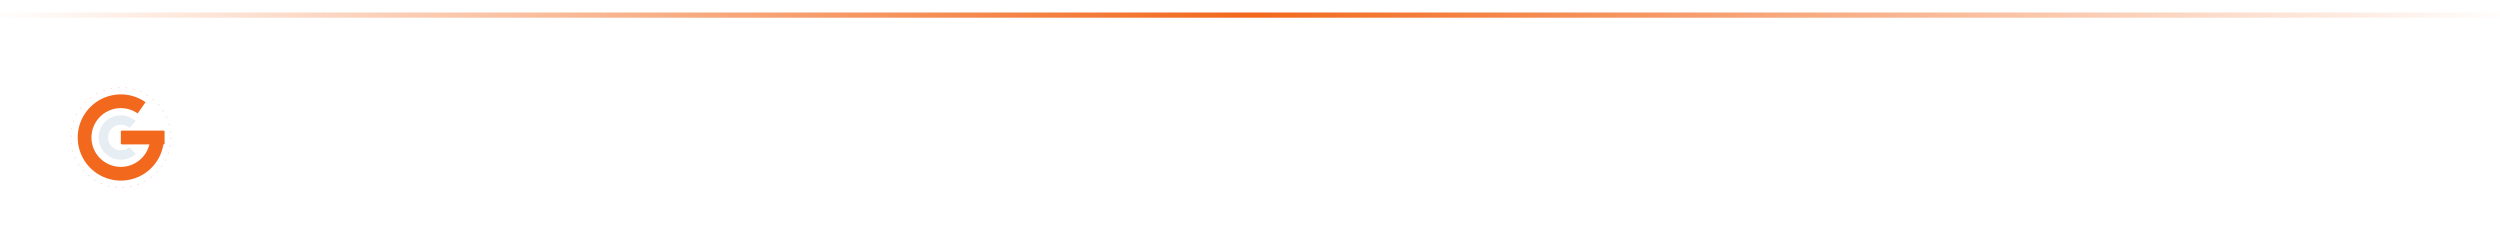
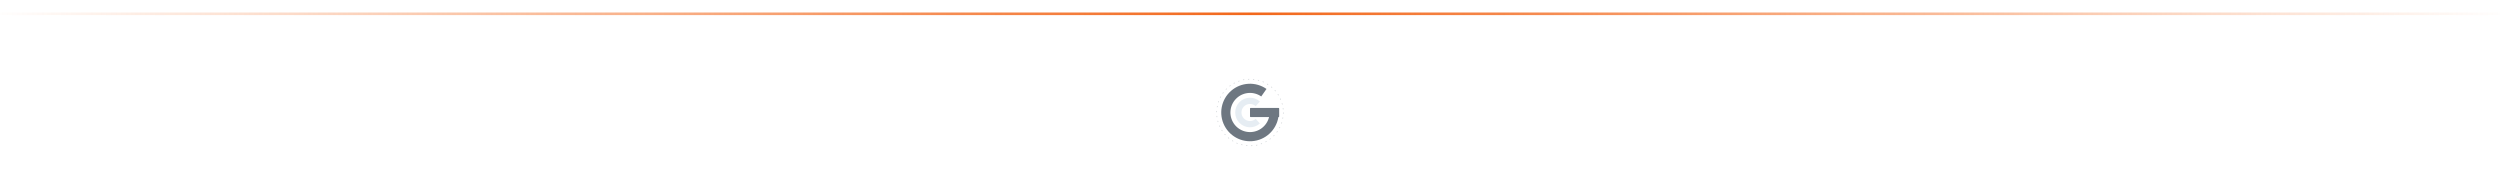
- <svg xmlns="http://www.w3.org/2000/svg" viewBox="0 0 1200 110" width="1200" height="110" role="img" aria-label="OGIR Positiva">
+ <svg xmlns="http://www.w3.org/2000/svg" viewBox="0 0 1200 92" width="1200" height="92" role="img" aria-label="OGIR Positiva">
  <defs>
    <linearGradient id="rule" x1="0" y1="0" x2="1" y2="0">
      <stop offset="0" stop-color="#F2681C" stop-opacity="0" />
      <stop offset="0.5" stop-color="#F2681C" />
      <stop offset="1" stop-color="#F2681C" stop-opacity="0" />
    </linearGradient>
    <style>
      /* Solo bucles ambientales: sin animación de entrada, el gráfico se ve
         completo desde el primer fotograma. */
      .radar { transform-box: view-box; transform-origin: 600px 40px; opacity: 0;
               animation: radar 6s ease-out infinite; }
      @keyframes radar {
        0%   { opacity: 0; transform: scale(.84); }
        25%  { opacity: 1; }
        100% { opacity: 0; transform: scale(1.1); }
      }
      .r1 { animation-delay: 0s; } .r2 { animation-delay: .8s; } .r3 { animation-delay: 1.6s; }

      .halo { transform-box: view-box; transform-origin: 150px 128px;
              animation: spin 34s linear infinite; }
      @keyframes spin { to { transform: rotate(360deg); } }

      @media (prefers-reduced-motion: reduce) {
        .radar { opacity: .85 !important; animation: none !important; transform: none !important; }
        .halo  { animation: none !important; transform: none !important; }
      }
    </style>
  </defs>
-   <rect x="0" y="6" width="1200" height="2.5" fill="url(#rule)" />
-   <g transform="translate(58 66) scale(0.30) translate(-150 -128)">
-     <circle class="halo" cx="150" cy="128" r="80" fill="none" stroke="#F2681C" stroke-opacity="0.20" stroke-width="1.4" stroke-dasharray="3 9" />
-     <path d="M208 128 A58 58 0 1 1 183.27 80.49" fill="none" stroke="#F2681C" stroke-width="22" />
-     <rect x="150" y="117" width="70" height="22" rx="1.5" fill="#F2681C" />
+   <rect x="0" y="6" width="1200" height="1.25" fill="url(#rule)" />
+   <g transform="translate(600 54) scale(0.20) translate(-150 -128)">
+     <circle class="halo" cx="150" cy="128" r="80" fill="none" stroke="#6E7781" stroke-opacity="0.38" stroke-width="1.4" stroke-dasharray="3 9" />
+     <path d="M208 128 A58 58 0 1 1 183.27 80.49" fill="none" stroke="#6E7781" stroke-width="22" />
+     <rect x="150" y="117" width="70" height="22" rx="1.5" fill="#6E7781" />
    <path d="M168.73 148.81 A28 28 0 1 1 168.73 107.19" fill="none" stroke="#E6EDF3" stroke-width="15" />
  </g>
</svg>
